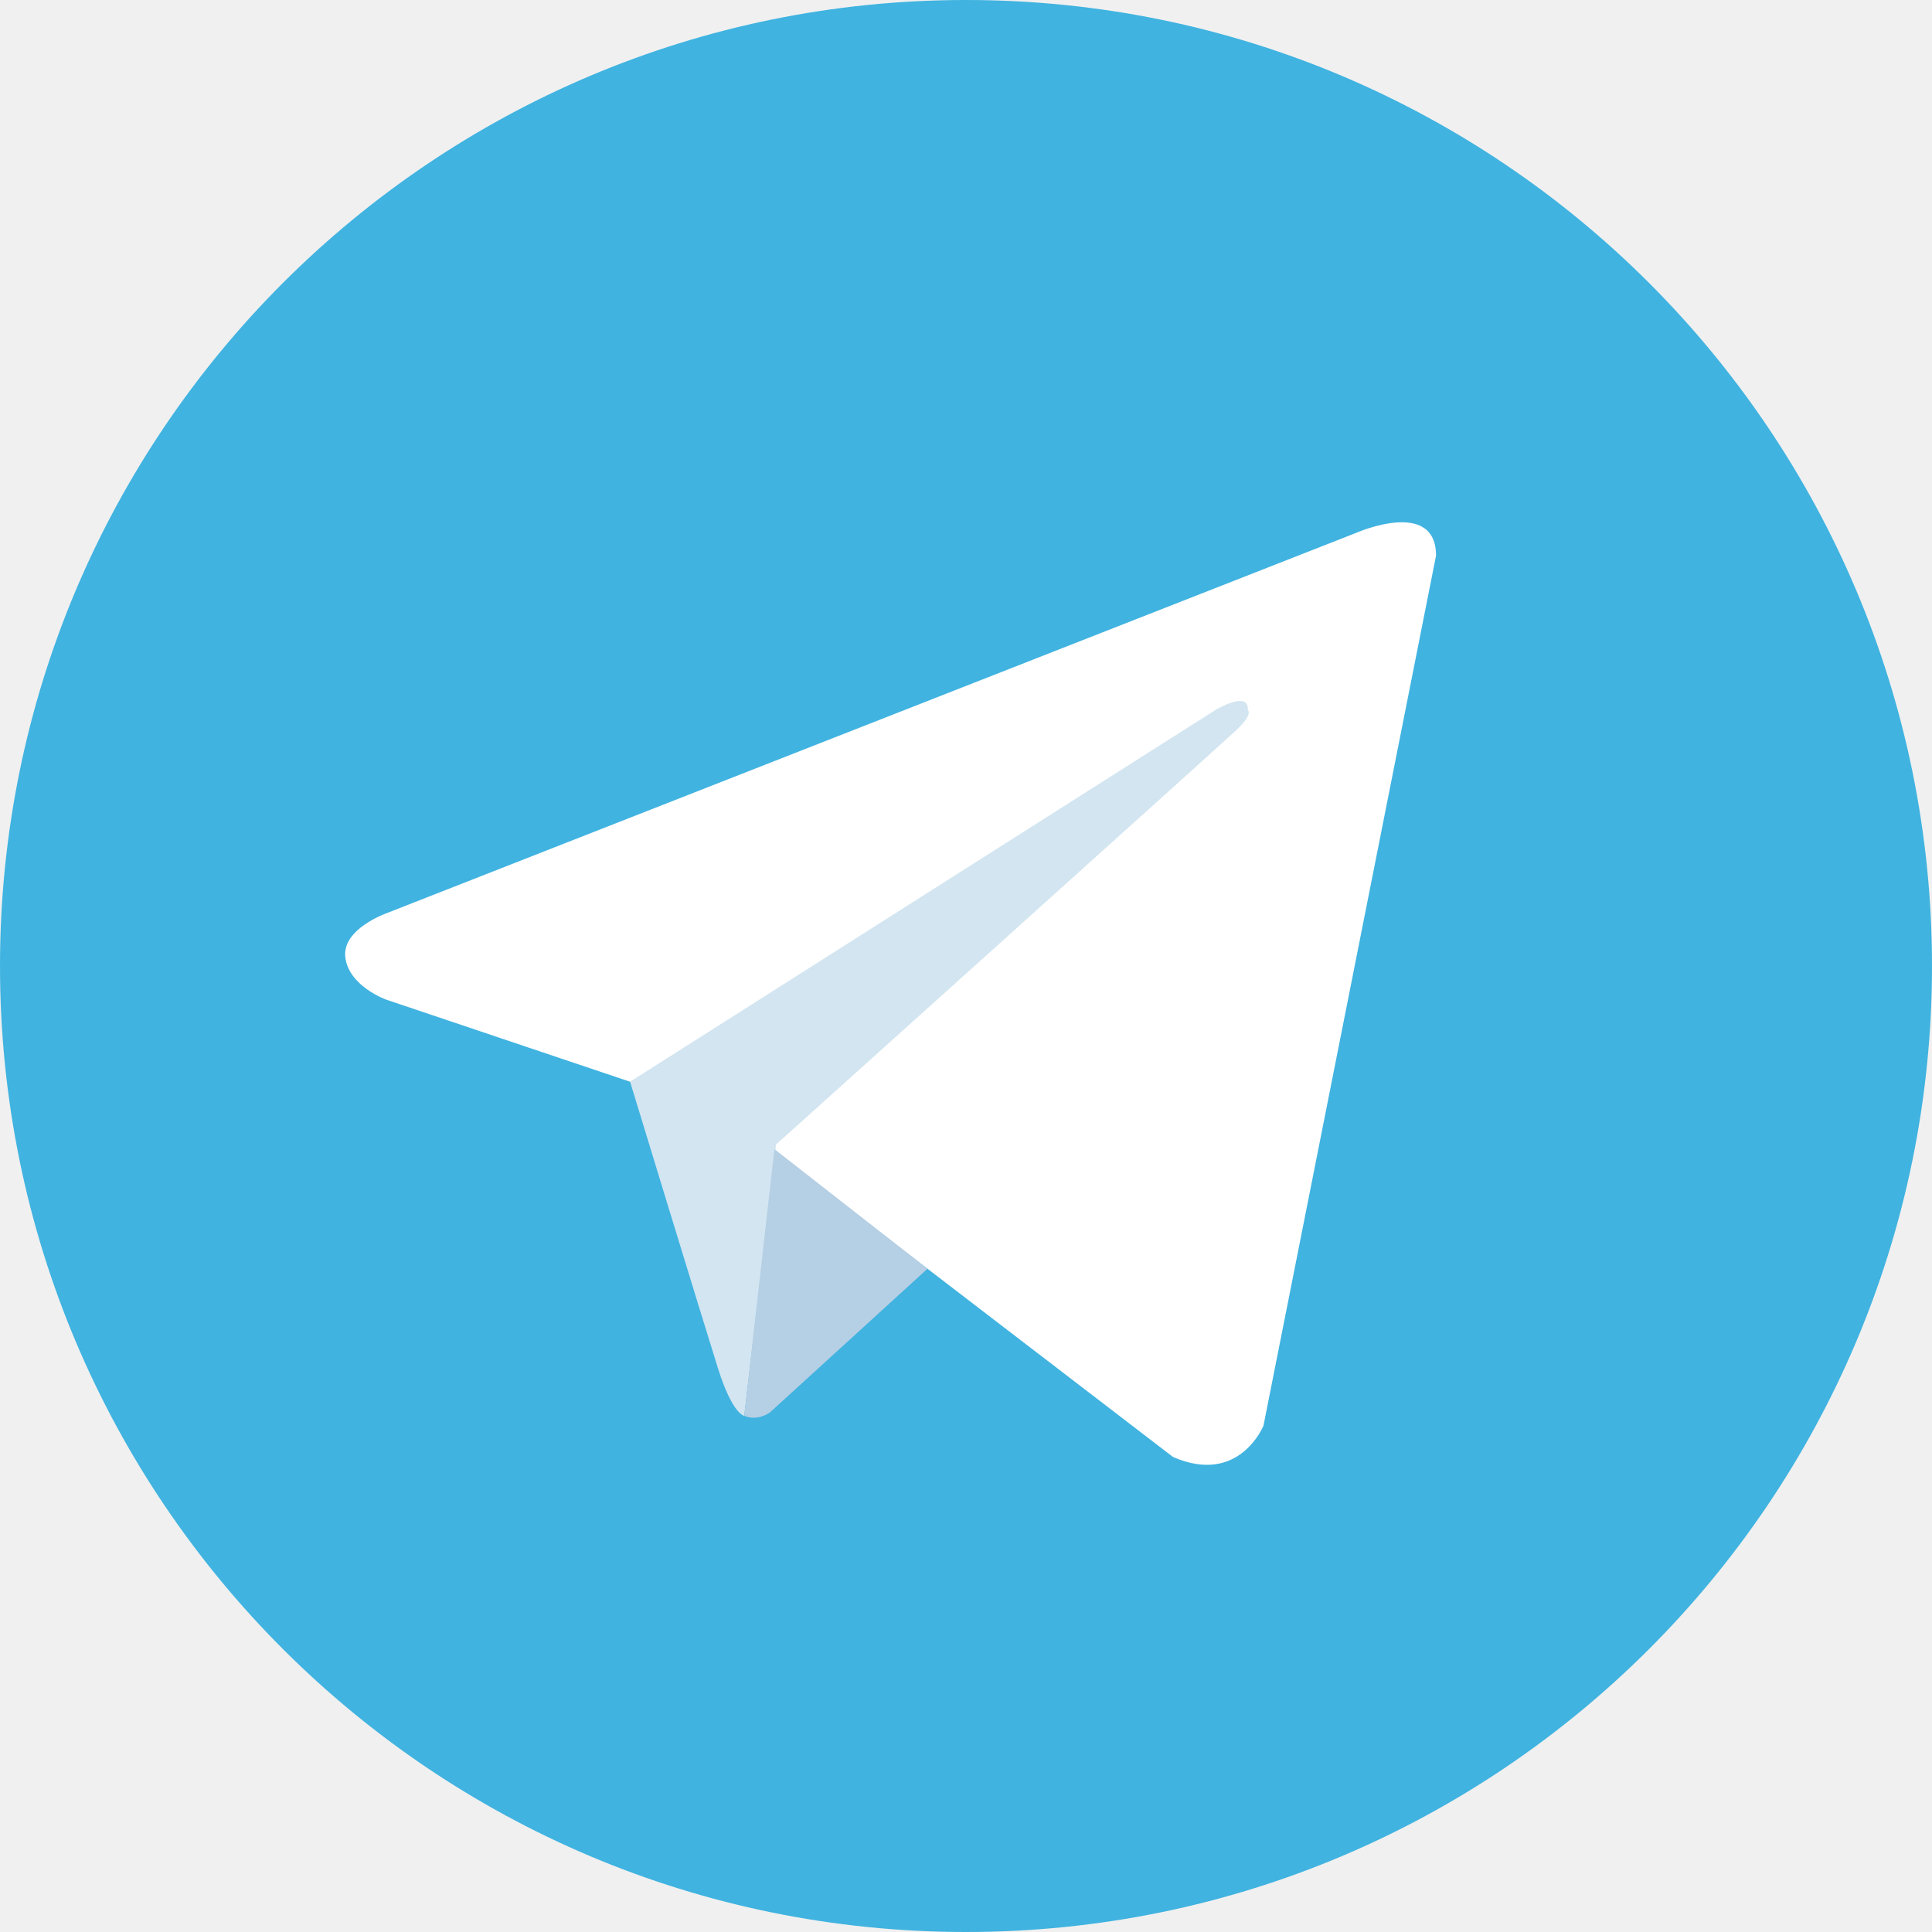
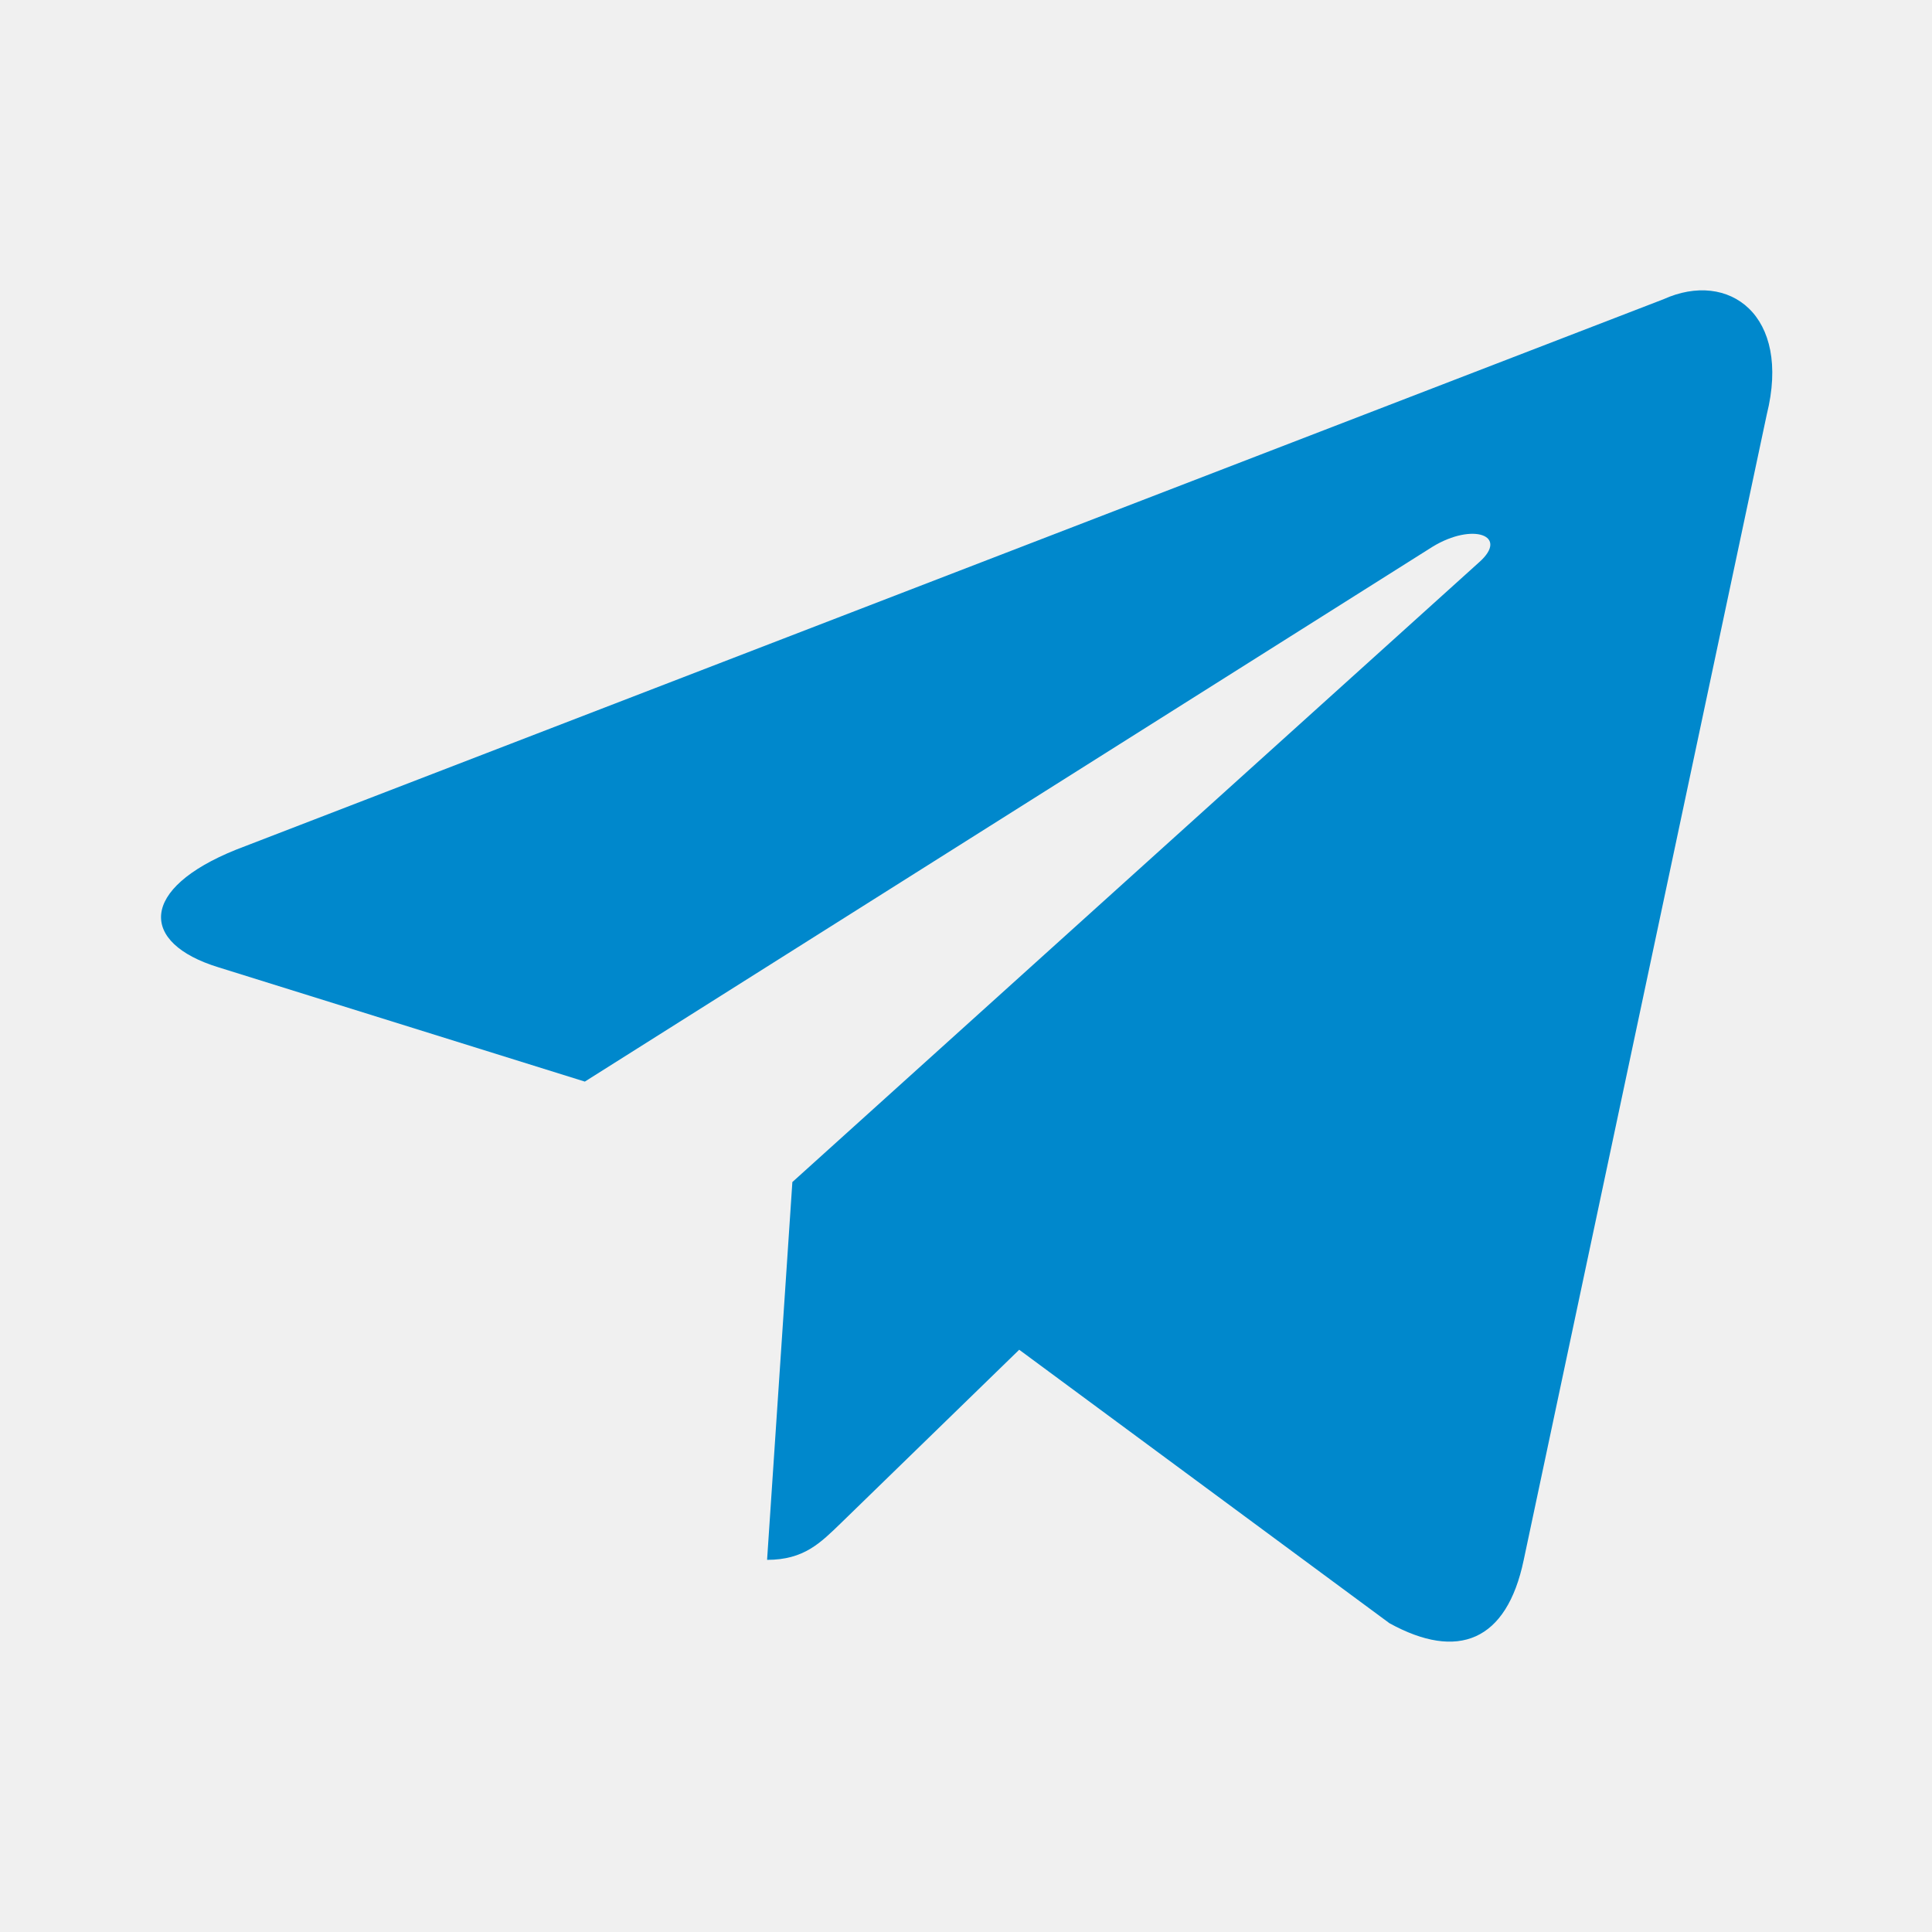
- <svg xmlns="http://www.w3.org/2000/svg" aria-hidden="true" role="img" class="iconify iconify--logos" width="1em" height="1em" preserveAspectRatio="xMidYMid meet" viewBox="0 0 256 256">
-   <path fill="#40B3E0" d="M128 0C57.307 0 0 57.307 0 128s57.307 128 128 128s128-57.307 128-128S198.693 0 128 0Z" />
-   <path fill="#FFF" d="M190.283 73.63L167.42 188.899s-3.197 7.994-11.99 4.157l-52.758-40.448l-19.184-9.272l-32.294-10.872s-4.956-1.758-5.436-5.595c-.48-3.837 5.596-5.915 5.596-5.915l128.376-50.36s10.552-4.636 10.552 3.038" />
-   <path fill="#D2E5F1" d="M98.618 187.603s-1.54-.144-3.46-6.22c-1.917-6.075-11.67-38.049-11.67-38.049l77.538-49.24s4.477-2.718 4.317 0c0 0 .799.48-1.6 2.718c-2.397 2.239-60.91 54.836-60.91 54.836" />
-   <path fill="#B5CFE4" d="m122.901 168.115l-20.867 19.026s-1.632 1.238-3.416.462l3.996-35.34" />
+ <svg xmlns="http://www.w3.org/2000/svg" aria-hidden="true" role="img" class="stroke-teal-500 iconify iconify--bxl" width="32" height="32" preserveAspectRatio="xMidYMid meet" viewBox="0 0 24 24">
+   <path fill="#0088CC" d="m20.665 3.717l-17.73 6.837c-1.21.486-1.203 1.161-.222 1.462l4.552 1.42l10.532-6.645c.498-.303.953-.14.579.192l-8.533 7.701h-.002l.002.001l-.314 4.692c.46 0 .663-.211.921-.46l2.211-2.15l4.599 3.397c.848.467 1.457.227 1.668-.785l3.019-14.228c.309-1.239-.473-1.8-1.282-1.434z" />
</svg>
